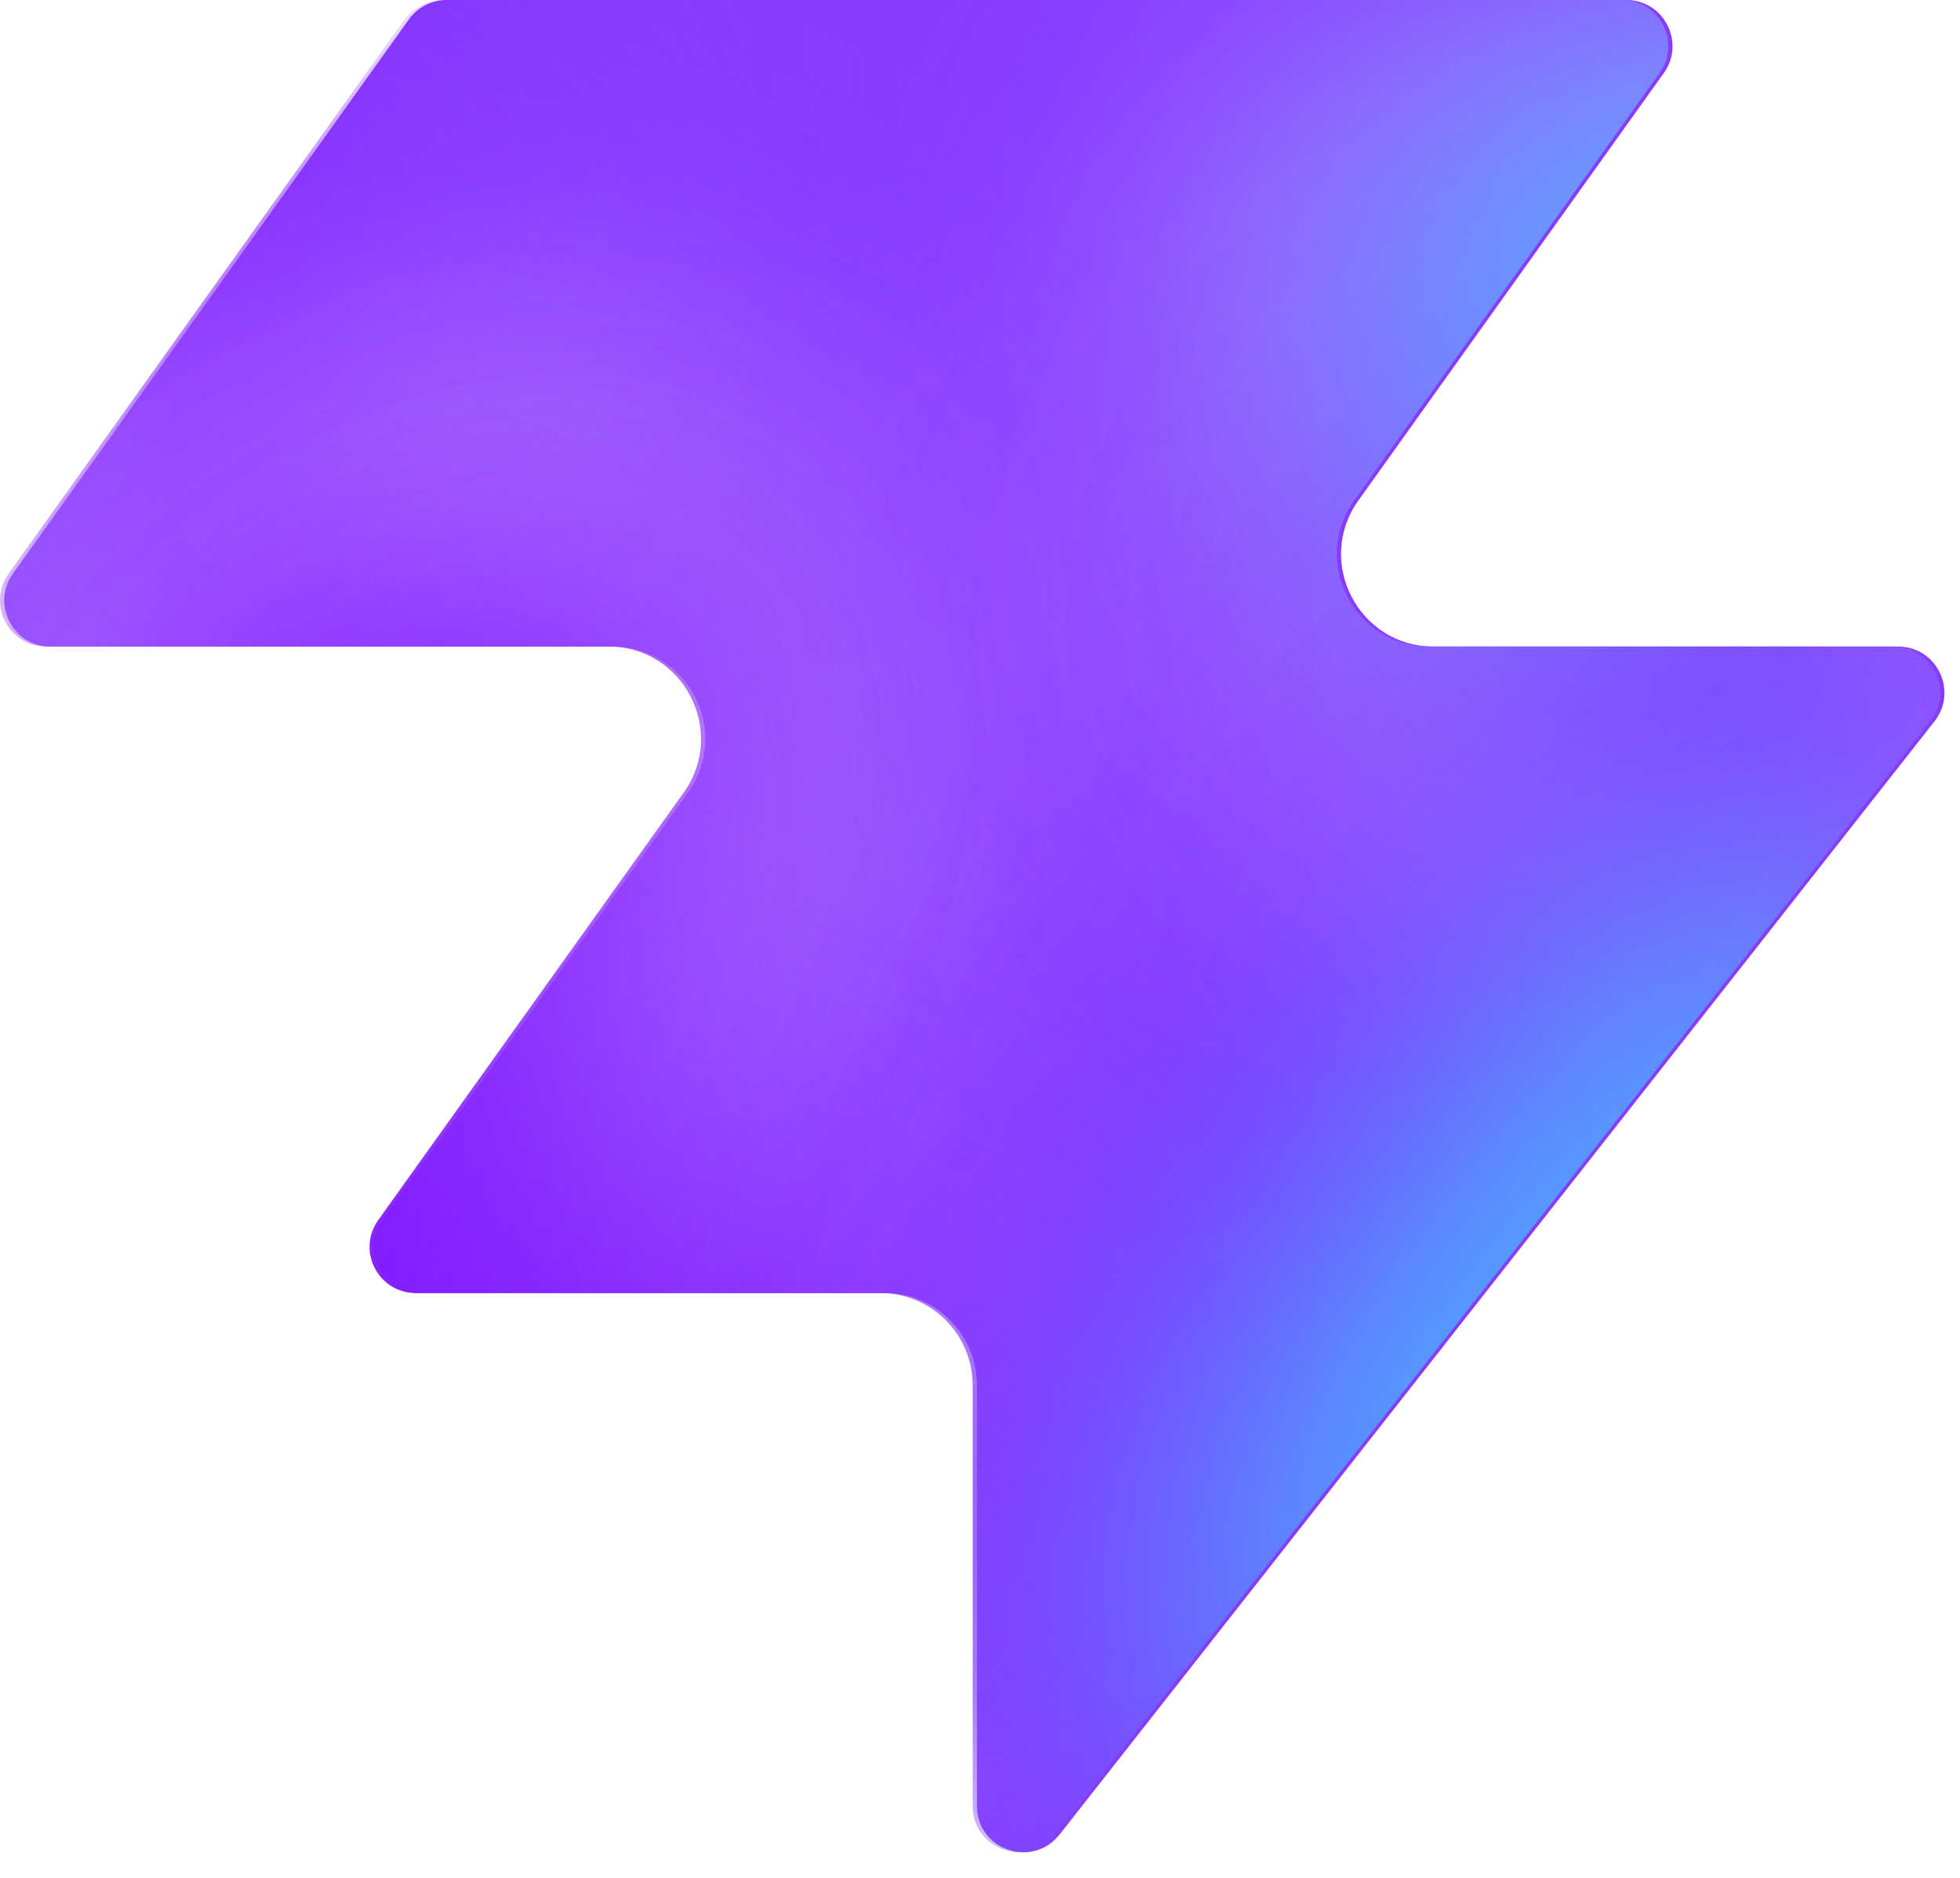
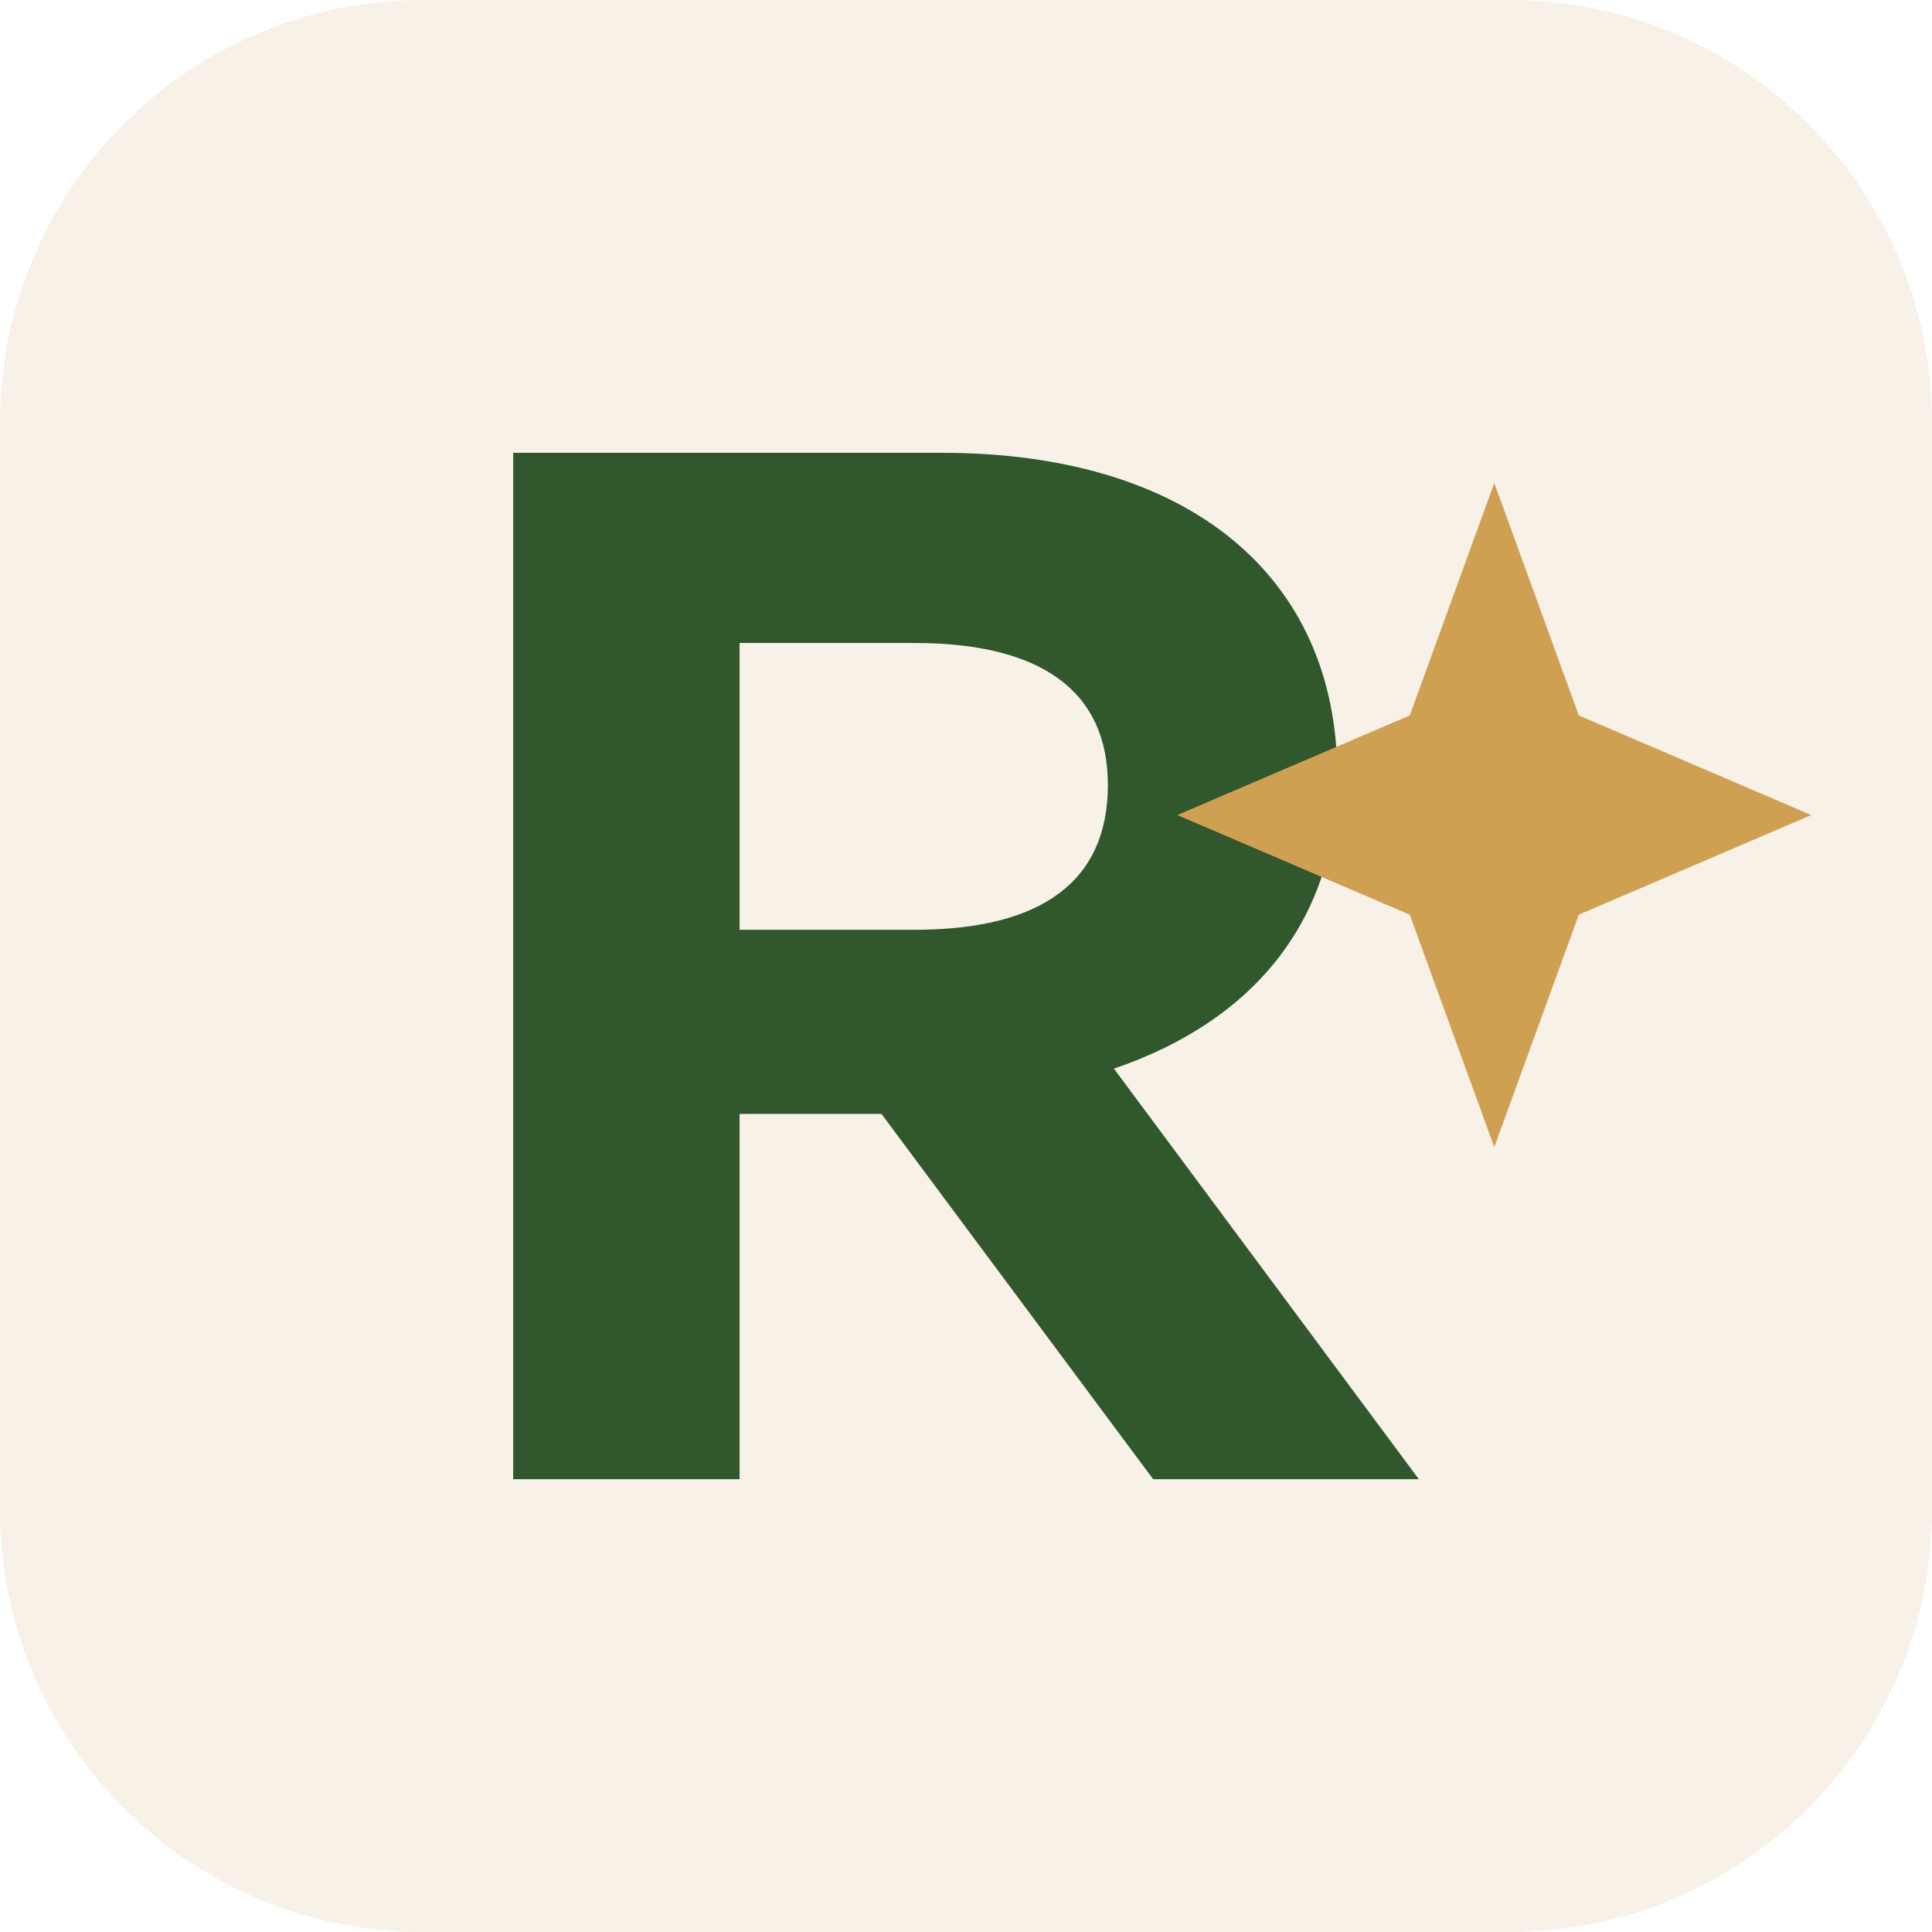
- <svg xmlns="http://www.w3.org/2000/svg" width="48" height="46" fill="none" viewBox="0 0 48 46">
-   <path fill="#863bff" d="M25.946 44.938c-.664.845-2.021.375-2.021-.698V33.937a2.26 2.26 0 0 0-2.262-2.262H10.287c-.92 0-1.456-1.04-.92-1.788l7.48-10.471c1.07-1.497 0-3.578-1.842-3.578H1.237c-.92 0-1.456-1.04-.92-1.788L10.013.474c.214-.297.556-.474.92-.474h28.894c.92 0 1.456 1.04.92 1.788l-7.48 10.471c-1.07 1.498 0 3.579 1.842 3.579h11.377c.943 0 1.473 1.088.89 1.83L25.947 44.94z" style="fill:#863bff;fill:color(display-p3 .525 .23 1);fill-opacity:1" />
-   <mask id="a" width="48" height="46" x="0" y="0" maskUnits="userSpaceOnUse" style="mask-type:alpha">
-     <path fill="#000" d="M25.842 44.938c-.664.844-2.021.375-2.021-.698V33.937a2.26 2.26 0 0 0-2.262-2.262H10.183c-.92 0-1.456-1.04-.92-1.788l7.48-10.471c1.07-1.498 0-3.579-1.842-3.579H1.133c-.92 0-1.456-1.04-.92-1.787L9.91.473c.214-.297.556-.474.92-.474h28.894c.92 0 1.456 1.04.92 1.788l-7.48 10.471c-1.07 1.498 0 3.578 1.842 3.578h11.377c.943 0 1.473 1.088.89 1.832L25.843 44.94z" style="fill:#000;fill-opacity:1" />
-   </mask>
-   <g mask="url(#a)">
-     <g filter="url(#b)">
-       <ellipse cx="5.508" cy="14.704" fill="#ede6ff" rx="5.508" ry="14.704" style="fill:#ede6ff;fill:color(display-p3 .927 .903 1);fill-opacity:1" transform="matrix(.00324 1 1 -.00324 -4.47 31.516)" />
-     </g>
-     <g filter="url(#c)">
-       <ellipse cx="10.399" cy="29.851" fill="#ede6ff" rx="10.399" ry="29.851" style="fill:#ede6ff;fill:color(display-p3 .927 .903 1);fill-opacity:1" transform="matrix(.00324 1 1 -.00324 -39.328 7.883)" />
-     </g>
-     <g filter="url(#d)">
-       <ellipse cx="5.508" cy="30.487" fill="#7e14ff" rx="5.508" ry="30.487" style="fill:#7e14ff;fill:color(display-p3 .492 .077 1);fill-opacity:1" transform="rotate(89.814 -25.913 -14.639)scale(1 -1)" />
-     </g>
-     <g filter="url(#e)">
-       <ellipse cx="5.508" cy="30.599" fill="#7e14ff" rx="5.508" ry="30.599" style="fill:#7e14ff;fill:color(display-p3 .492 .077 1);fill-opacity:1" transform="rotate(89.814 -32.644 -3.334)scale(1 -1)" />
-     </g>
-     <g filter="url(#f)">
-       <ellipse cx="5.508" cy="30.599" fill="#7e14ff" rx="5.508" ry="30.599" style="fill:#7e14ff;fill:color(display-p3 .492 .077 1);fill-opacity:1" transform="matrix(.00324 1 1 -.00324 -34.34 30.47)" />
-     </g>
-     <g filter="url(#g)">
-       <ellipse cx="14.072" cy="22.078" fill="#ede6ff" rx="14.072" ry="22.078" style="fill:#ede6ff;fill:color(display-p3 .927 .903 1);fill-opacity:1" transform="rotate(93.35 24.506 48.493)scale(-1 1)" />
-     </g>
-     <g filter="url(#h)">
-       <ellipse cx="3.47" cy="21.501" fill="#7e14ff" rx="3.47" ry="21.501" style="fill:#7e14ff;fill:color(display-p3 .492 .077 1);fill-opacity:1" transform="rotate(89.009 28.708 47.59)scale(-1 1)" />
-     </g>
-     <g filter="url(#i)">
-       <ellipse cx="3.47" cy="21.501" fill="#7e14ff" rx="3.47" ry="21.501" style="fill:#7e14ff;fill:color(display-p3 .492 .077 1);fill-opacity:1" transform="rotate(89.009 28.708 47.59)scale(-1 1)" />
-     </g>
-     <g filter="url(#j)">
-       <ellipse cx=".387" cy="8.972" fill="#7e14ff" rx="4.407" ry="29.108" style="fill:#7e14ff;fill:color(display-p3 .492 .077 1);fill-opacity:1" transform="rotate(39.51 .387 8.972)" />
-     </g>
-     <g filter="url(#k)">
-       <ellipse cx="47.523" cy="-6.092" fill="#7e14ff" rx="4.407" ry="29.108" style="fill:#7e14ff;fill:color(display-p3 .492 .077 1);fill-opacity:1" transform="rotate(37.892 47.523 -6.092)" />
-     </g>
-     <g filter="url(#l)">
-       <ellipse cx="41.412" cy="6.333" fill="#47bfff" rx="5.971" ry="9.665" style="fill:#47bfff;fill:color(display-p3 .28 .748 1);fill-opacity:1" transform="rotate(37.892 41.412 6.333)" />
-     </g>
-     <g filter="url(#m)">
-       <ellipse cx="-1.879" cy="38.332" fill="#7e14ff" rx="4.407" ry="29.108" style="fill:#7e14ff;fill:color(display-p3 .492 .077 1);fill-opacity:1" transform="rotate(37.892 -1.88 38.332)" />
-     </g>
-     <g filter="url(#n)">
-       <ellipse cx="-1.879" cy="38.332" fill="#7e14ff" rx="4.407" ry="29.108" style="fill:#7e14ff;fill:color(display-p3 .492 .077 1);fill-opacity:1" transform="rotate(37.892 -1.88 38.332)" />
-     </g>
-     <g filter="url(#o)">
-       <ellipse cx="35.651" cy="29.907" fill="#7e14ff" rx="4.407" ry="29.108" style="fill:#7e14ff;fill:color(display-p3 .492 .077 1);fill-opacity:1" transform="rotate(37.892 35.651 29.907)" />
-     </g>
-     <g filter="url(#p)">
-       <ellipse cx="38.418" cy="32.4" fill="#47bfff" rx="5.971" ry="15.297" style="fill:#47bfff;fill:color(display-p3 .28 .748 1);fill-opacity:1" transform="rotate(37.892 38.418 32.4)" />
-     </g>
-   </g>
-   <defs>
-     <filter id="b" width="60.045" height="41.654" x="-19.77" y="16.149" color-interpolation-filters="sRGB" filterUnits="userSpaceOnUse">
-       <feFlood flood-opacity="0" result="BackgroundImageFix" />
-       <feBlend in="SourceGraphic" in2="BackgroundImageFix" result="shape" />
-       <feGaussianBlur result="effect1_foregroundBlur_2002_17158" stdDeviation="7.659" />
-     </filter>
-     <filter id="c" width="90.34" height="51.437" x="-54.613" y="-7.533" color-interpolation-filters="sRGB" filterUnits="userSpaceOnUse">
-       <feFlood flood-opacity="0" result="BackgroundImageFix" />
-       <feBlend in="SourceGraphic" in2="BackgroundImageFix" result="shape" />
-       <feGaussianBlur result="effect1_foregroundBlur_2002_17158" stdDeviation="7.659" />
-     </filter>
-     <filter id="d" width="79.355" height="29.4" x="-49.64" y="2.03" color-interpolation-filters="sRGB" filterUnits="userSpaceOnUse">
-       <feFlood flood-opacity="0" result="BackgroundImageFix" />
-       <feBlend in="SourceGraphic" in2="BackgroundImageFix" result="shape" />
-       <feGaussianBlur result="effect1_foregroundBlur_2002_17158" stdDeviation="4.596" />
-     </filter>
-     <filter id="e" width="79.579" height="29.4" x="-45.045" y="20.029" color-interpolation-filters="sRGB" filterUnits="userSpaceOnUse">
-       <feFlood flood-opacity="0" result="BackgroundImageFix" />
-       <feBlend in="SourceGraphic" in2="BackgroundImageFix" result="shape" />
-       <feGaussianBlur result="effect1_foregroundBlur_2002_17158" stdDeviation="4.596" />
-     </filter>
-     <filter id="f" width="79.579" height="29.4" x="-43.513" y="21.178" color-interpolation-filters="sRGB" filterUnits="userSpaceOnUse">
-       <feFlood flood-opacity="0" result="BackgroundImageFix" />
-       <feBlend in="SourceGraphic" in2="BackgroundImageFix" result="shape" />
-       <feGaussianBlur result="effect1_foregroundBlur_2002_17158" stdDeviation="4.596" />
-     </filter>
-     <filter id="g" width="74.749" height="58.852" x="15.756" y="-17.901" color-interpolation-filters="sRGB" filterUnits="userSpaceOnUse">
-       <feFlood flood-opacity="0" result="BackgroundImageFix" />
-       <feBlend in="SourceGraphic" in2="BackgroundImageFix" result="shape" />
-       <feGaussianBlur result="effect1_foregroundBlur_2002_17158" stdDeviation="7.659" />
-     </filter>
-     <filter id="h" width="61.377" height="25.362" x="23.548" y="2.284" color-interpolation-filters="sRGB" filterUnits="userSpaceOnUse">
-       <feFlood flood-opacity="0" result="BackgroundImageFix" />
-       <feBlend in="SourceGraphic" in2="BackgroundImageFix" result="shape" />
-       <feGaussianBlur result="effect1_foregroundBlur_2002_17158" stdDeviation="4.596" />
-     </filter>
-     <filter id="i" width="61.377" height="25.362" x="23.548" y="2.284" color-interpolation-filters="sRGB" filterUnits="userSpaceOnUse">
-       <feFlood flood-opacity="0" result="BackgroundImageFix" />
-       <feBlend in="SourceGraphic" in2="BackgroundImageFix" result="shape" />
-       <feGaussianBlur result="effect1_foregroundBlur_2002_17158" stdDeviation="4.596" />
-     </filter>
-     <filter id="j" width="56.045" height="63.649" x="-27.636" y="-22.853" color-interpolation-filters="sRGB" filterUnits="userSpaceOnUse">
-       <feFlood flood-opacity="0" result="BackgroundImageFix" />
-       <feBlend in="SourceGraphic" in2="BackgroundImageFix" result="shape" />
-       <feGaussianBlur result="effect1_foregroundBlur_2002_17158" stdDeviation="4.596" />
-     </filter>
-     <filter id="k" width="54.814" height="64.646" x="20.116" y="-38.415" color-interpolation-filters="sRGB" filterUnits="userSpaceOnUse">
-       <feFlood flood-opacity="0" result="BackgroundImageFix" />
-       <feBlend in="SourceGraphic" in2="BackgroundImageFix" result="shape" />
-       <feGaussianBlur result="effect1_foregroundBlur_2002_17158" stdDeviation="4.596" />
-     </filter>
-     <filter id="l" width="33.541" height="35.313" x="24.641" y="-11.323" color-interpolation-filters="sRGB" filterUnits="userSpaceOnUse">
-       <feFlood flood-opacity="0" result="BackgroundImageFix" />
-       <feBlend in="SourceGraphic" in2="BackgroundImageFix" result="shape" />
-       <feGaussianBlur result="effect1_foregroundBlur_2002_17158" stdDeviation="4.596" />
-     </filter>
-     <filter id="m" width="54.814" height="64.646" x="-29.286" y="6.009" color-interpolation-filters="sRGB" filterUnits="userSpaceOnUse">
-       <feFlood flood-opacity="0" result="BackgroundImageFix" />
-       <feBlend in="SourceGraphic" in2="BackgroundImageFix" result="shape" />
-       <feGaussianBlur result="effect1_foregroundBlur_2002_17158" stdDeviation="4.596" />
-     </filter>
-     <filter id="n" width="54.814" height="64.646" x="-29.286" y="6.009" color-interpolation-filters="sRGB" filterUnits="userSpaceOnUse">
-       <feFlood flood-opacity="0" result="BackgroundImageFix" />
-       <feBlend in="SourceGraphic" in2="BackgroundImageFix" result="shape" />
-       <feGaussianBlur result="effect1_foregroundBlur_2002_17158" stdDeviation="4.596" />
-     </filter>
-     <filter id="o" width="54.814" height="64.646" x="8.244" y="-2.416" color-interpolation-filters="sRGB" filterUnits="userSpaceOnUse">
-       <feFlood flood-opacity="0" result="BackgroundImageFix" />
-       <feBlend in="SourceGraphic" in2="BackgroundImageFix" result="shape" />
-       <feGaussianBlur result="effect1_foregroundBlur_2002_17158" stdDeviation="4.596" />
-     </filter>
-     <filter id="p" width="39.409" height="43.623" x="18.713" y="10.588" color-interpolation-filters="sRGB" filterUnits="userSpaceOnUse">
-       <feFlood flood-opacity="0" result="BackgroundImageFix" />
-       <feBlend in="SourceGraphic" in2="BackgroundImageFix" result="shape" />
-       <feGaussianBlur result="effect1_foregroundBlur_2002_17158" stdDeviation="4.596" />
-     </filter>
-   </defs>
+ <svg xmlns="http://www.w3.org/2000/svg" viewBox="0 0 64 64">
+   <rect width="64" height="64" rx="14" fill="#f7f1e8" />
+   <path fill="#31572c" d="M17 49V15h14.2c8.2 0 13.1 4.1 13.1 10.7 0 4.7-2.7 8.1-7.4 9.7L47 49h-8.8l-9-12.1h-4.7V49H17Zm7.5-18.2h5.8c4.2 0 6.4-1.6 6.4-4.8 0-3.1-2.2-4.7-6.4-4.7h-5.8v9.5Z" />
+   <path fill="#cfa052" d="m49.5 16 2.8 7.7L60 27l-7.7 3.3-2.8 7.7-2.8-7.7L39 27l7.7-3.3 2.8-7.7Z" />
</svg>
